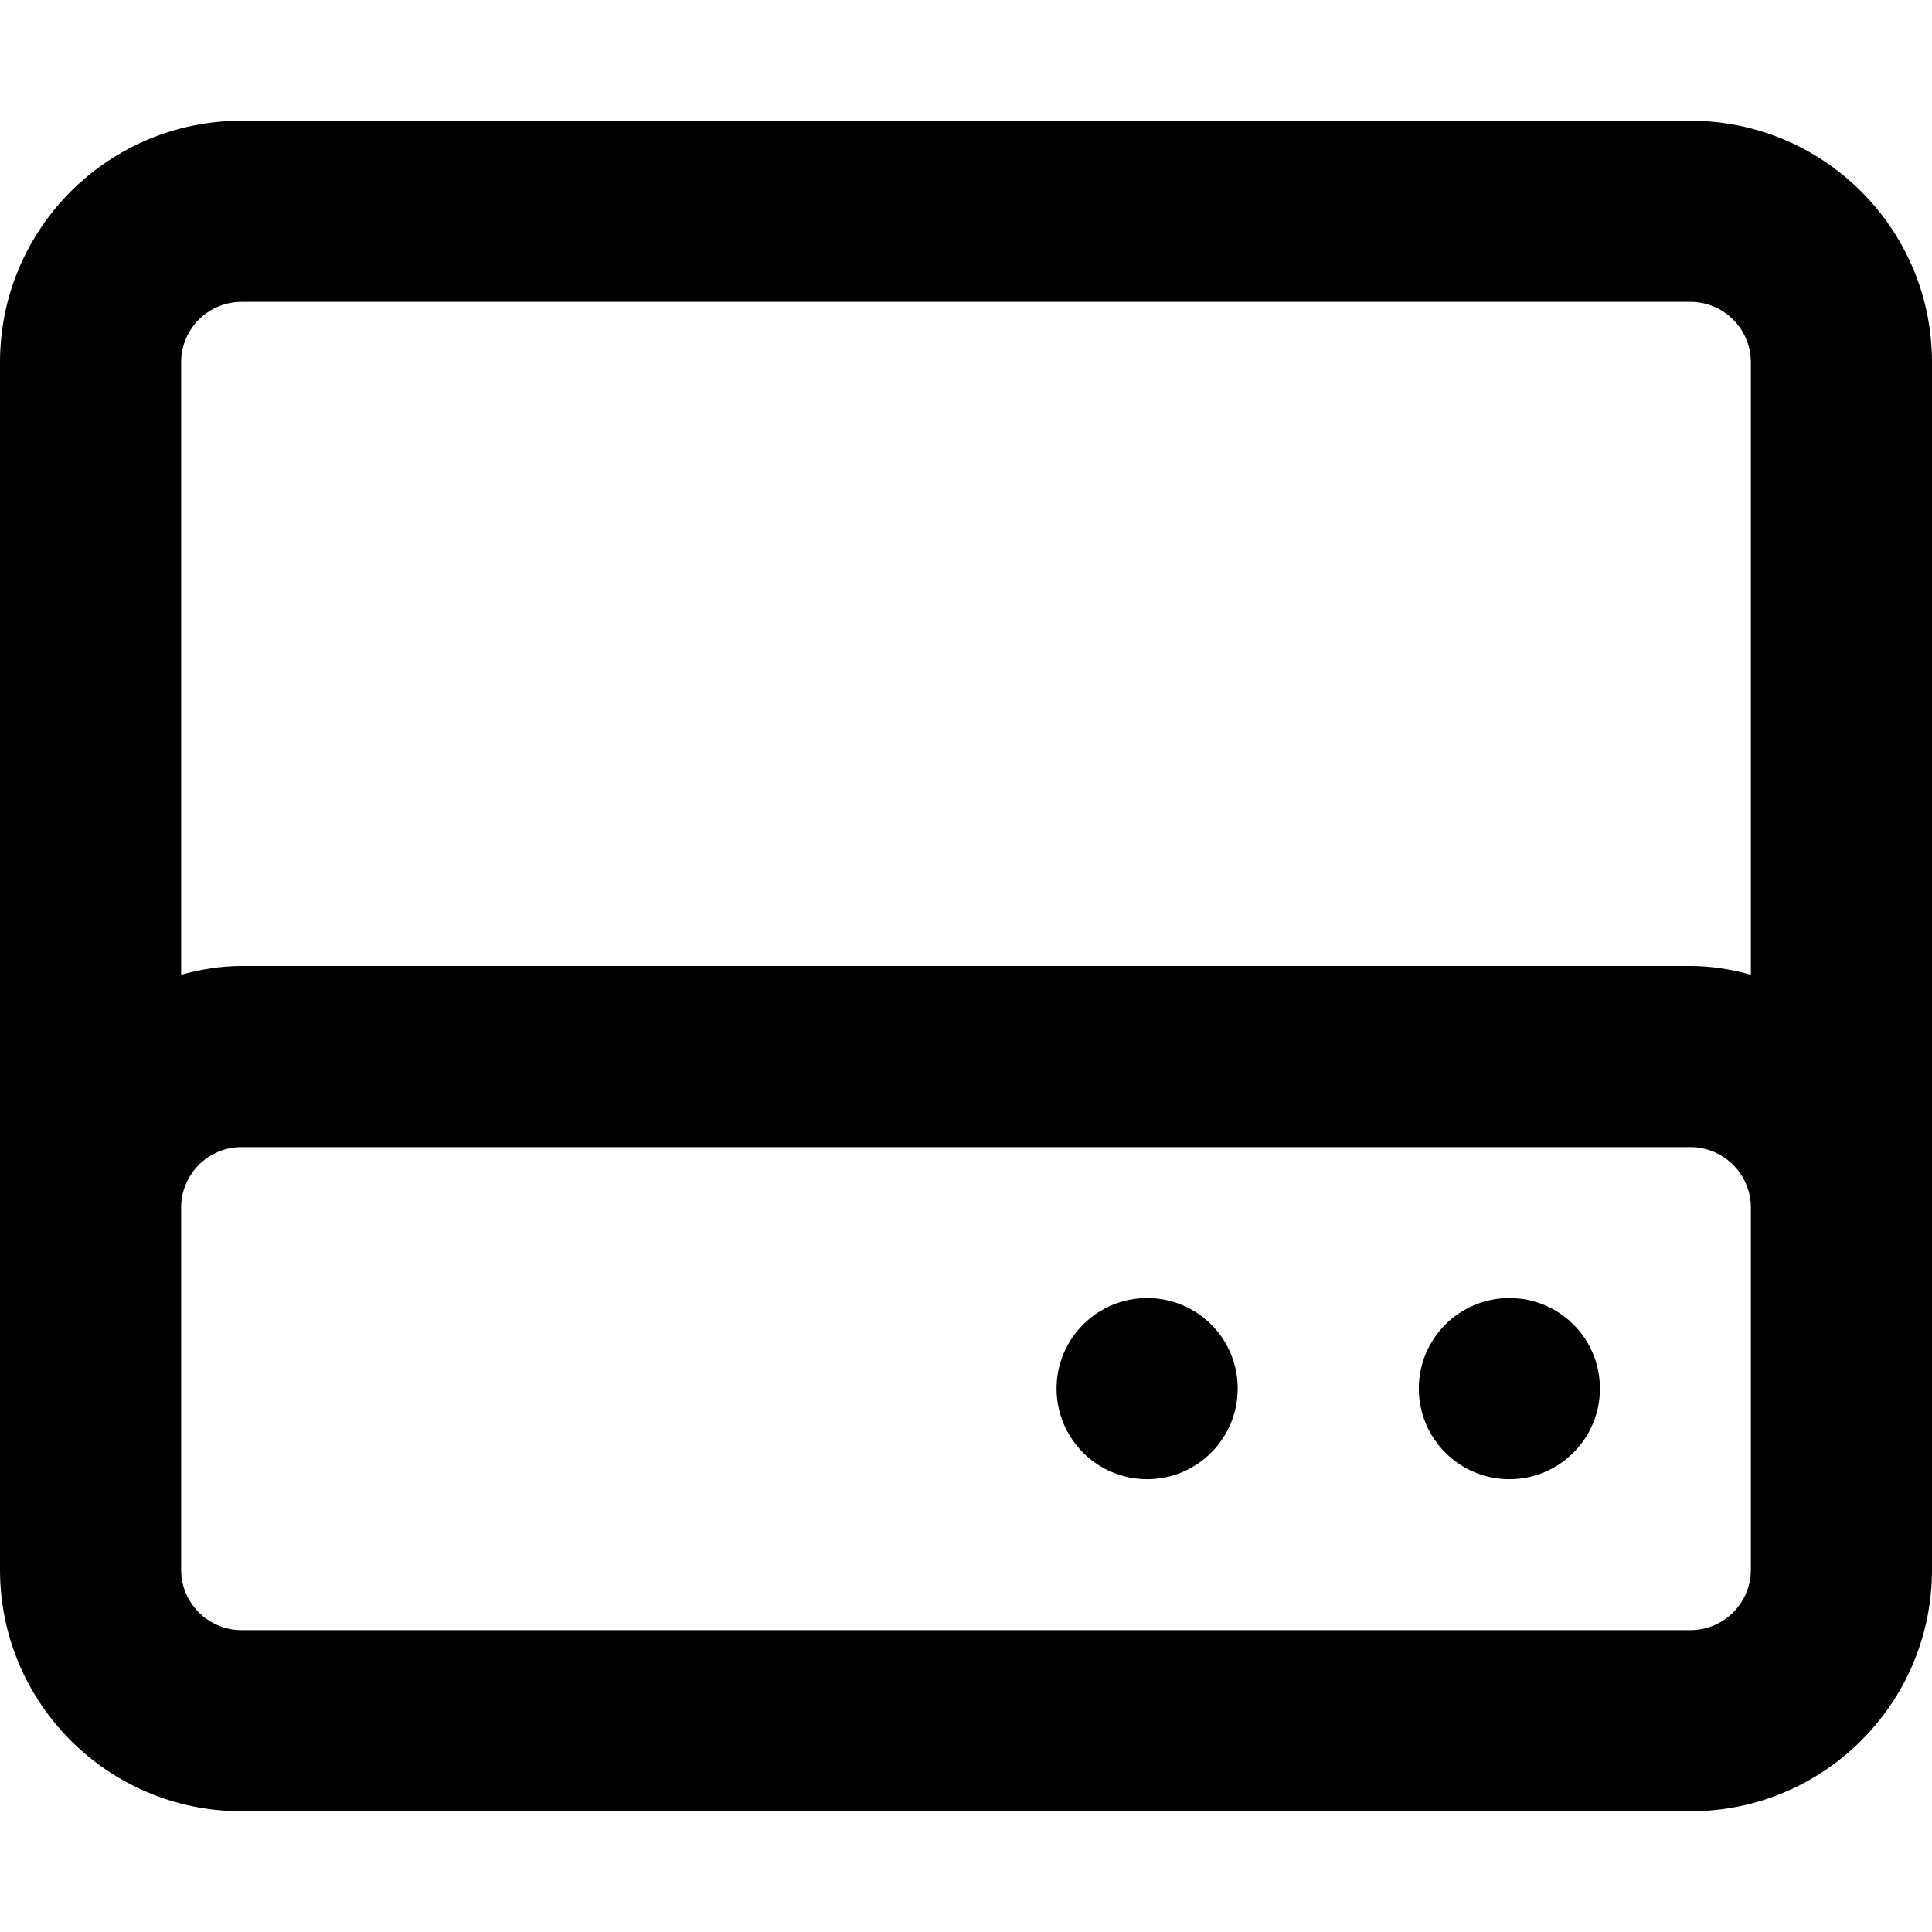
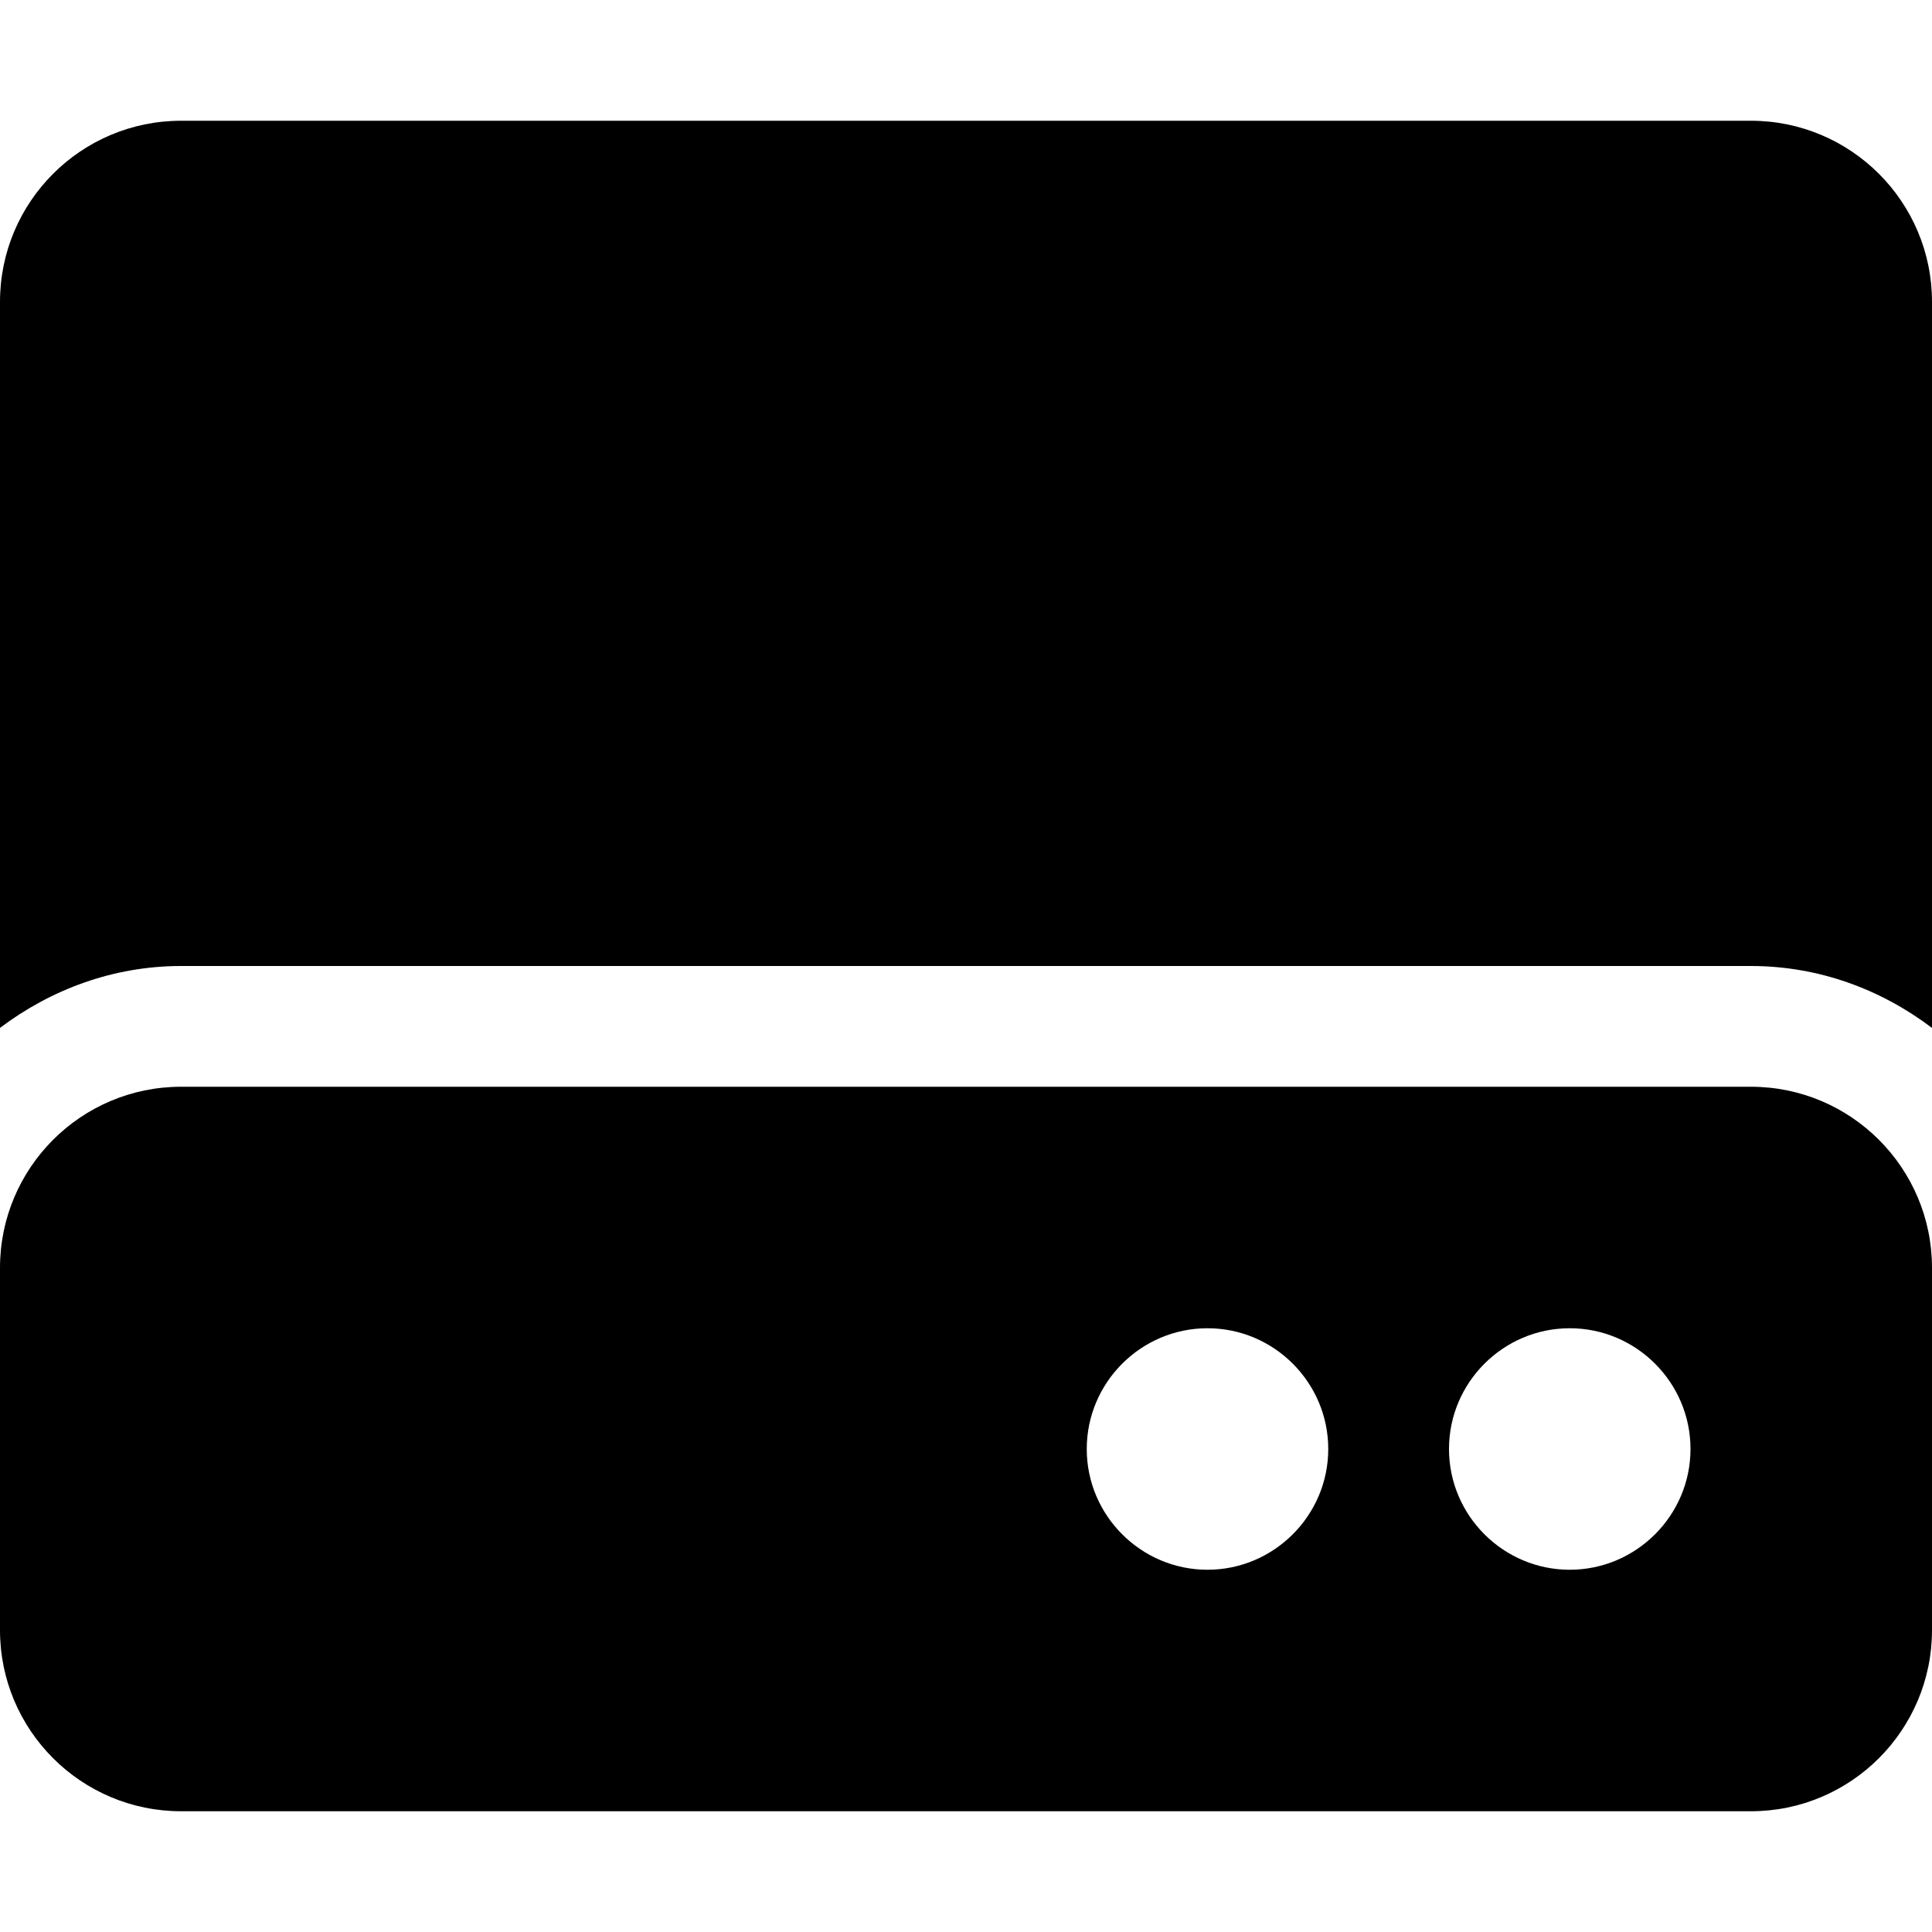
<svg xmlns="http://www.w3.org/2000/svg" viewBox="0 0 512 512">
-   <path d="M304 344c-13.25 0-24 10.74-24 24c0 13.25 10.75 24 24 24c13.26 0 24-10.75 24-24C328 354.7 317.3 344 304 344zM448 32h-384c-35.35 0-64 28.65-64 64v320c0 35.35 28.65 64 64 64h384c35.35 0 64-28.65 64-64V96C512 60.65 483.3 32 448 32zM464 416c0 8.822-7.178 16-16 16H64c-8.822 0-16-7.178-16-16v-96c0-8.822 7.178-16 16-16h384C456.8 304 464 311.2 464 320V416zM464 258.3C458.9 256.9 453.6 256 448 256H64C58.44 256 53.14 256.9 48 258.3V96c0-8.822 7.178-16 16-16h384c8.822 0 16 7.178 16 16V258.3zM400 344c-13.25 0-24 10.74-24 24c0 13.25 10.75 24 24 24c13.26 0 24-10.75 24-24C424 354.7 413.3 344 400 344z" />
+   <path d="M464 288h-416C21.5 288 0 309.5 0 336v96C0 458.5 21.5 480 48 480h416c26.5 0 48-21.5 48-48v-96C512 309.5 490.5 288 464 288zM320 416c-17.62 0-32-14.38-32-32s14.38-32 32-32s32 14.38 32 32S337.6 416 320 416zM416 416c-17.62 0-32-14.38-32-32s14.38-32 32-32s32 14.38 32 32S433.6 416 416 416zM464 32h-416C21.5 32 0 53.5 0 80v192.4C13.41 262.3 29.92 256 48 256h416c18.08 0 34.59 6.254 48 16.41V80C512 53.5 490.5 32 464 32z" />
</svg>
